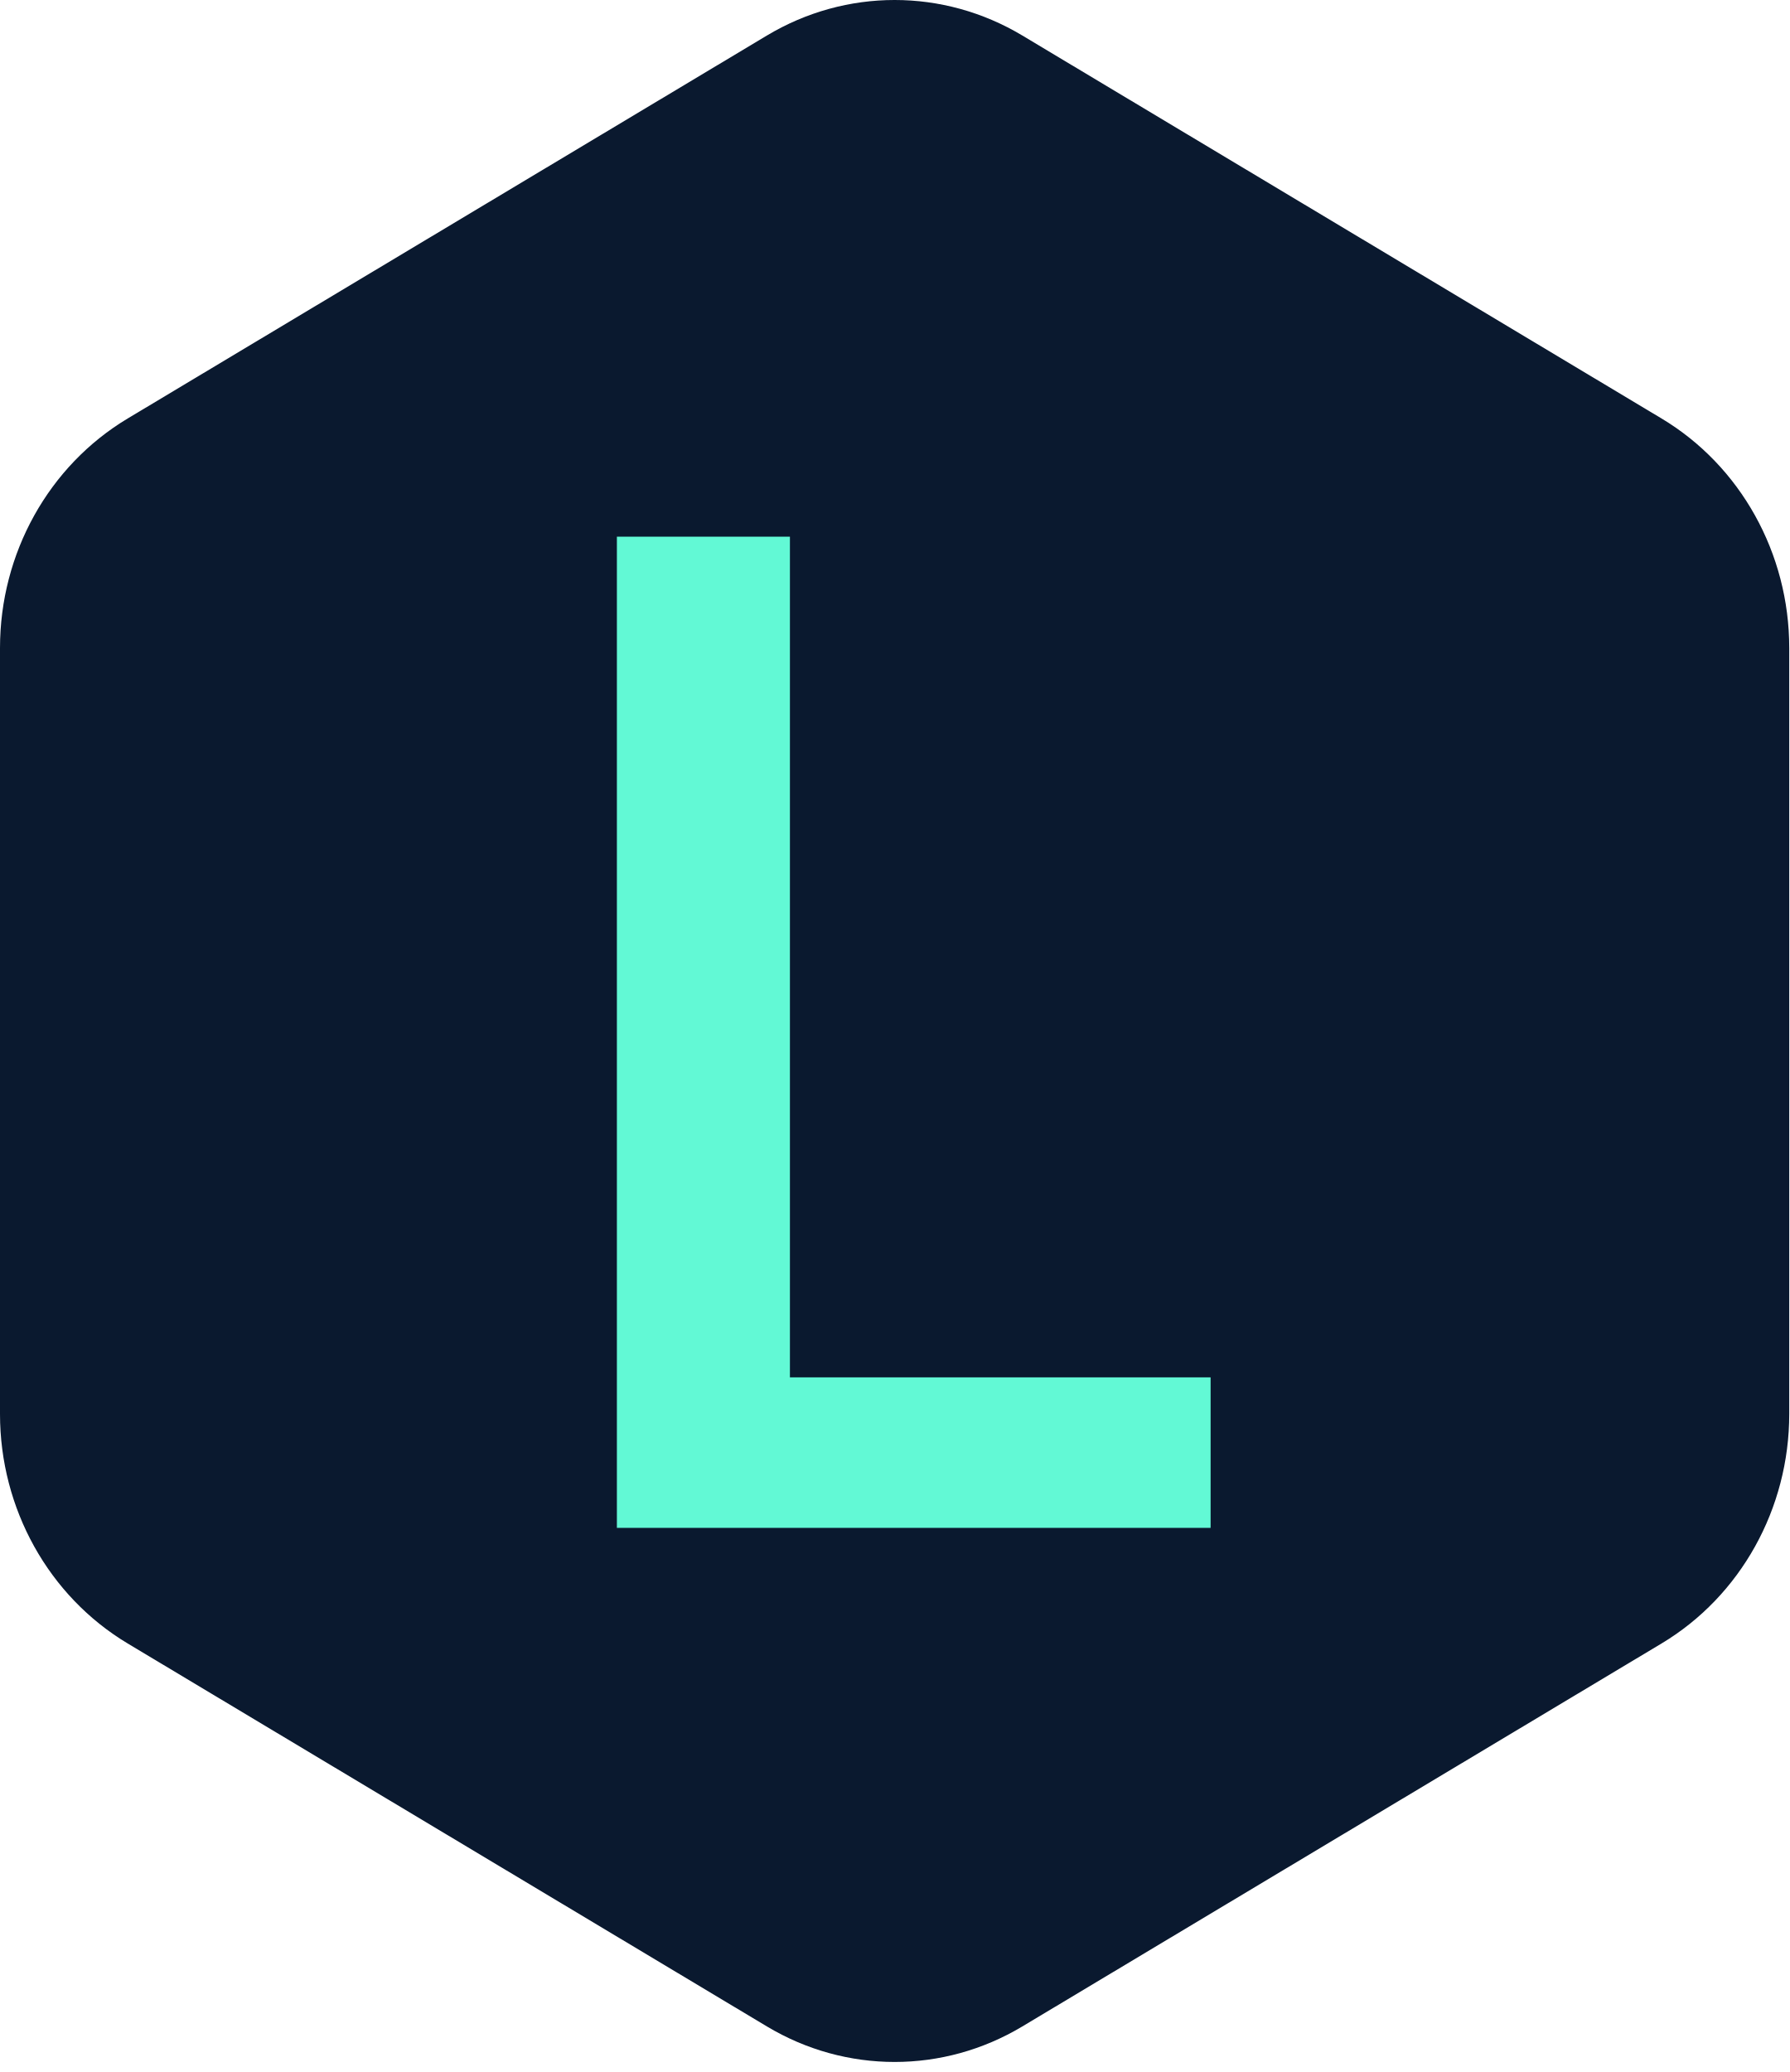
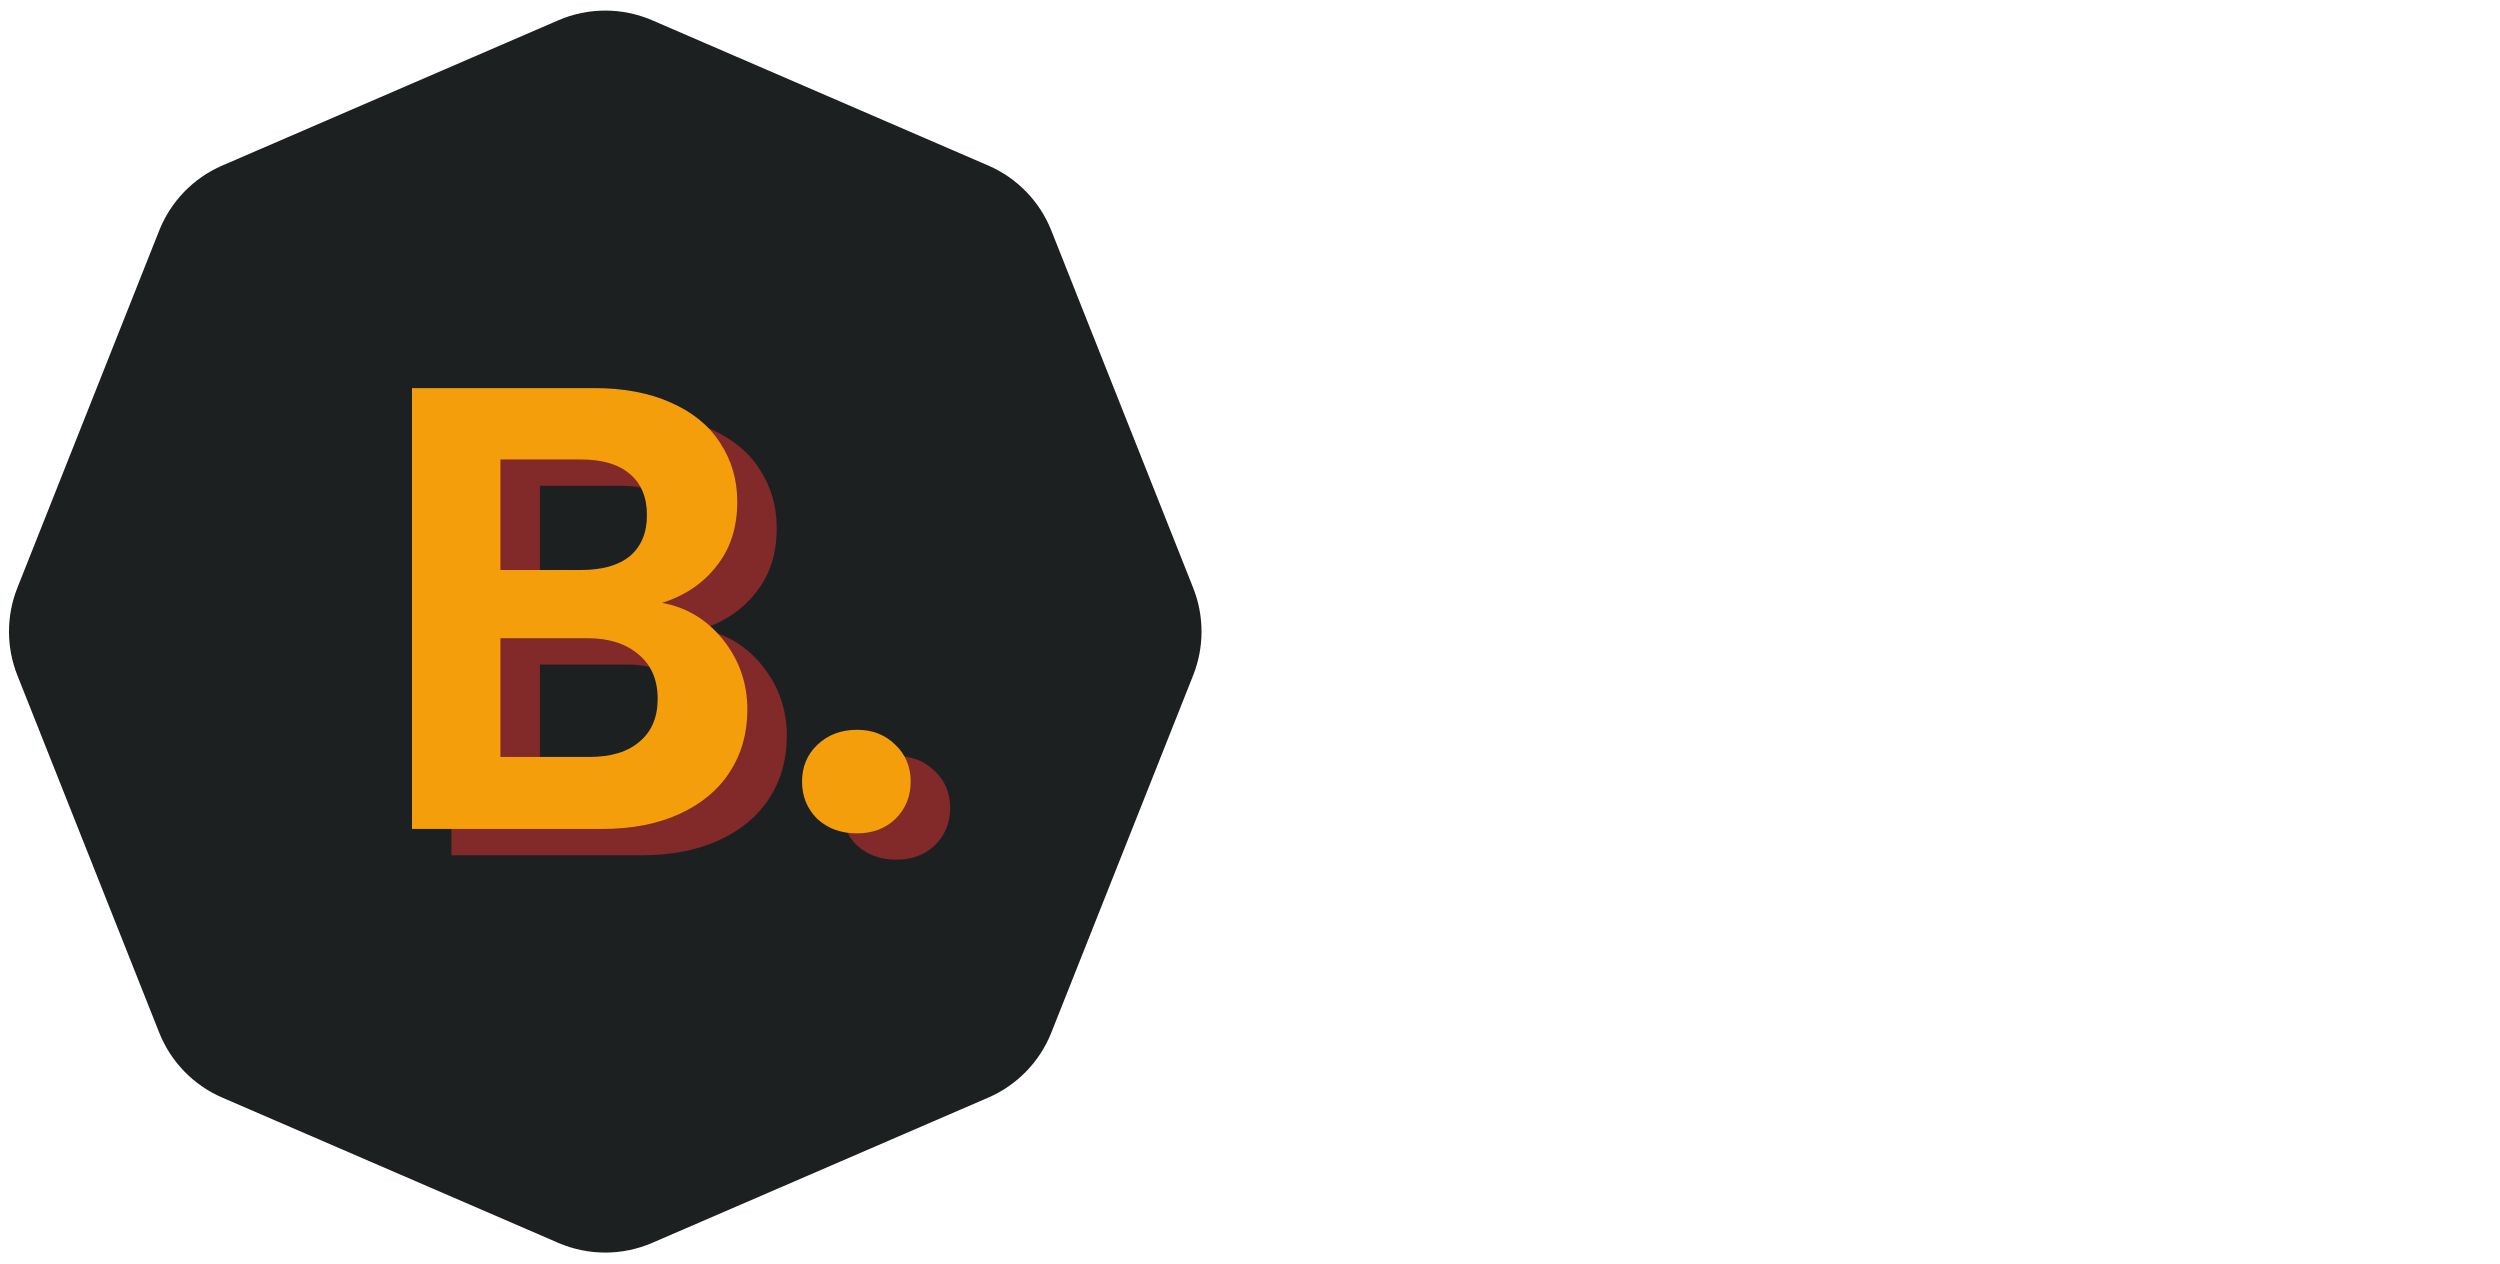
- <svg xmlns="http://www.w3.org/2000/svg" width="133" height="154" viewBox="0 0 133 154" fill="none">
-   <path d="M75.992 2.639L123.509 31.104C129.382 34.623 133 41.125 133 48.162V105.092C133 112.13 129.382 118.632 123.509 122.15L75.992 150.615C70.118 154.134 62.882 154.134 57.009 150.615L9.491 122.15C3.618 118.632 0 112.13 0 105.092V48.162C0 41.125 3.618 34.623 9.491 31.104L57.009 2.639C62.882 -0.88 70.118 -0.88 75.992 2.639Z" fill="#0A192F" />
-   <path d="M45.855 113.558H89.988V102.371H58.717V39.888H45.855V113.558Z" fill="#62F9D5" />
+ <svg xmlns="http://www.w3.org/2000/svg" width="190" height="96" viewBox="0 0 190 96" fill="none">
+   <path d="M42.429 1.543C44.708 0.558 47.292 0.558 49.571 1.543L75.107 12.581C77.297 13.527 79.021 15.304 79.901 17.522L90.682 44.679C91.528 46.812 91.528 49.188 90.682 51.321L79.901 78.478C79.021 80.696 77.297 82.473 75.107 83.419L49.571 94.457C47.292 95.442 44.708 95.442 42.429 94.457L16.893 83.419C14.703 82.473 12.979 80.696 12.099 78.478L1.318 51.321C0.471 49.188 0.471 46.812 1.318 44.679L12.099 17.522C12.979 15.304 14.703 13.527 16.893 12.581L42.429 1.543Z" fill="#1D2021" />
+   <path d="M53.32 47.816C55.208 48.168 56.76 49.112 57.976 50.648C59.192 52.184 59.8 53.944 59.8 55.928C59.8 57.72 59.352 59.304 58.456 60.68C57.592 62.024 56.328 63.08 54.664 63.848C53 64.616 51.032 65 48.76 65H34.312V31.496H48.136C50.408 31.496 52.36 31.864 53.992 32.6C55.656 33.336 56.904 34.36 57.736 35.672C58.6 36.984 59.032 38.472 59.032 40.136C59.032 42.088 58.504 43.72 57.448 45.032C56.424 46.344 55.048 47.272 53.32 47.816ZM41.032 45.32H47.176C48.776 45.32 50.008 44.968 50.872 44.264C51.736 43.528 52.168 42.488 52.168 41.144C52.168 39.8 51.736 38.76 50.872 38.024C50.008 37.288 48.776 36.92 47.176 36.92H41.032V45.32ZM47.8 59.528C49.432 59.528 50.696 59.144 51.592 58.376C52.52 57.608 52.984 56.52 52.984 55.112C52.984 53.672 52.504 52.552 51.544 51.752C50.584 50.92 49.288 50.504 47.656 50.504H41.032V59.528H47.8ZM68.132 65.336C66.916 65.336 65.908 64.968 65.108 64.232C64.34 63.464 63.956 62.52 63.956 61.4C63.956 60.28 64.34 59.352 65.108 58.616C65.908 57.848 66.916 57.464 68.132 57.464C69.316 57.464 70.292 57.848 71.06 58.616C71.828 59.352 72.212 60.28 72.212 61.4C72.212 62.52 71.828 63.464 71.06 64.232C70.292 64.968 69.316 65.336 68.132 65.336Z" fill="#822929" />
+   <path d="M50.32 45.816C52.208 46.168 53.76 47.112 54.976 48.648C56.192 50.184 56.8 51.944 56.8 53.928C56.8 55.72 56.352 57.304 55.456 58.68C54.592 60.024 53.328 61.08 51.664 61.848C50 62.616 48.032 63 45.76 63H31.312V29.496H45.136C47.408 29.496 49.36 29.864 50.992 30.6C52.656 31.336 53.904 32.36 54.736 33.672C55.6 34.984 56.032 36.472 56.032 38.136C56.032 40.088 55.504 41.72 54.448 43.032C53.424 44.344 52.048 45.272 50.32 45.816ZM38.032 43.32H44.176C45.776 43.32 47.008 42.968 47.872 42.264C48.736 41.528 49.168 40.488 49.168 39.144C49.168 37.8 48.736 36.76 47.872 36.024C47.008 35.288 45.776 34.92 44.176 34.92H38.032V43.32ZM44.8 57.528C46.432 57.528 47.696 57.144 48.592 56.376C49.52 55.608 49.984 54.52 49.984 53.112C49.984 51.672 49.504 50.552 48.544 49.752C47.584 48.92 46.288 48.504 44.656 48.504H38.032V57.528H44.8ZM65.132 63.336C63.916 63.336 62.908 62.968 62.108 62.232C61.34 61.464 60.956 60.52 60.956 59.4C60.956 58.28 61.34 57.352 62.108 56.616C62.908 55.848 63.916 55.464 65.132 55.464C66.316 55.464 67.292 55.848 68.06 56.616C68.828 57.352 69.212 58.28 69.212 59.4C69.212 60.52 68.828 61.464 68.06 62.232C67.292 62.968 66.316 63.336 65.132 63.336Z" fill="#F59E0B" />
</svg>
